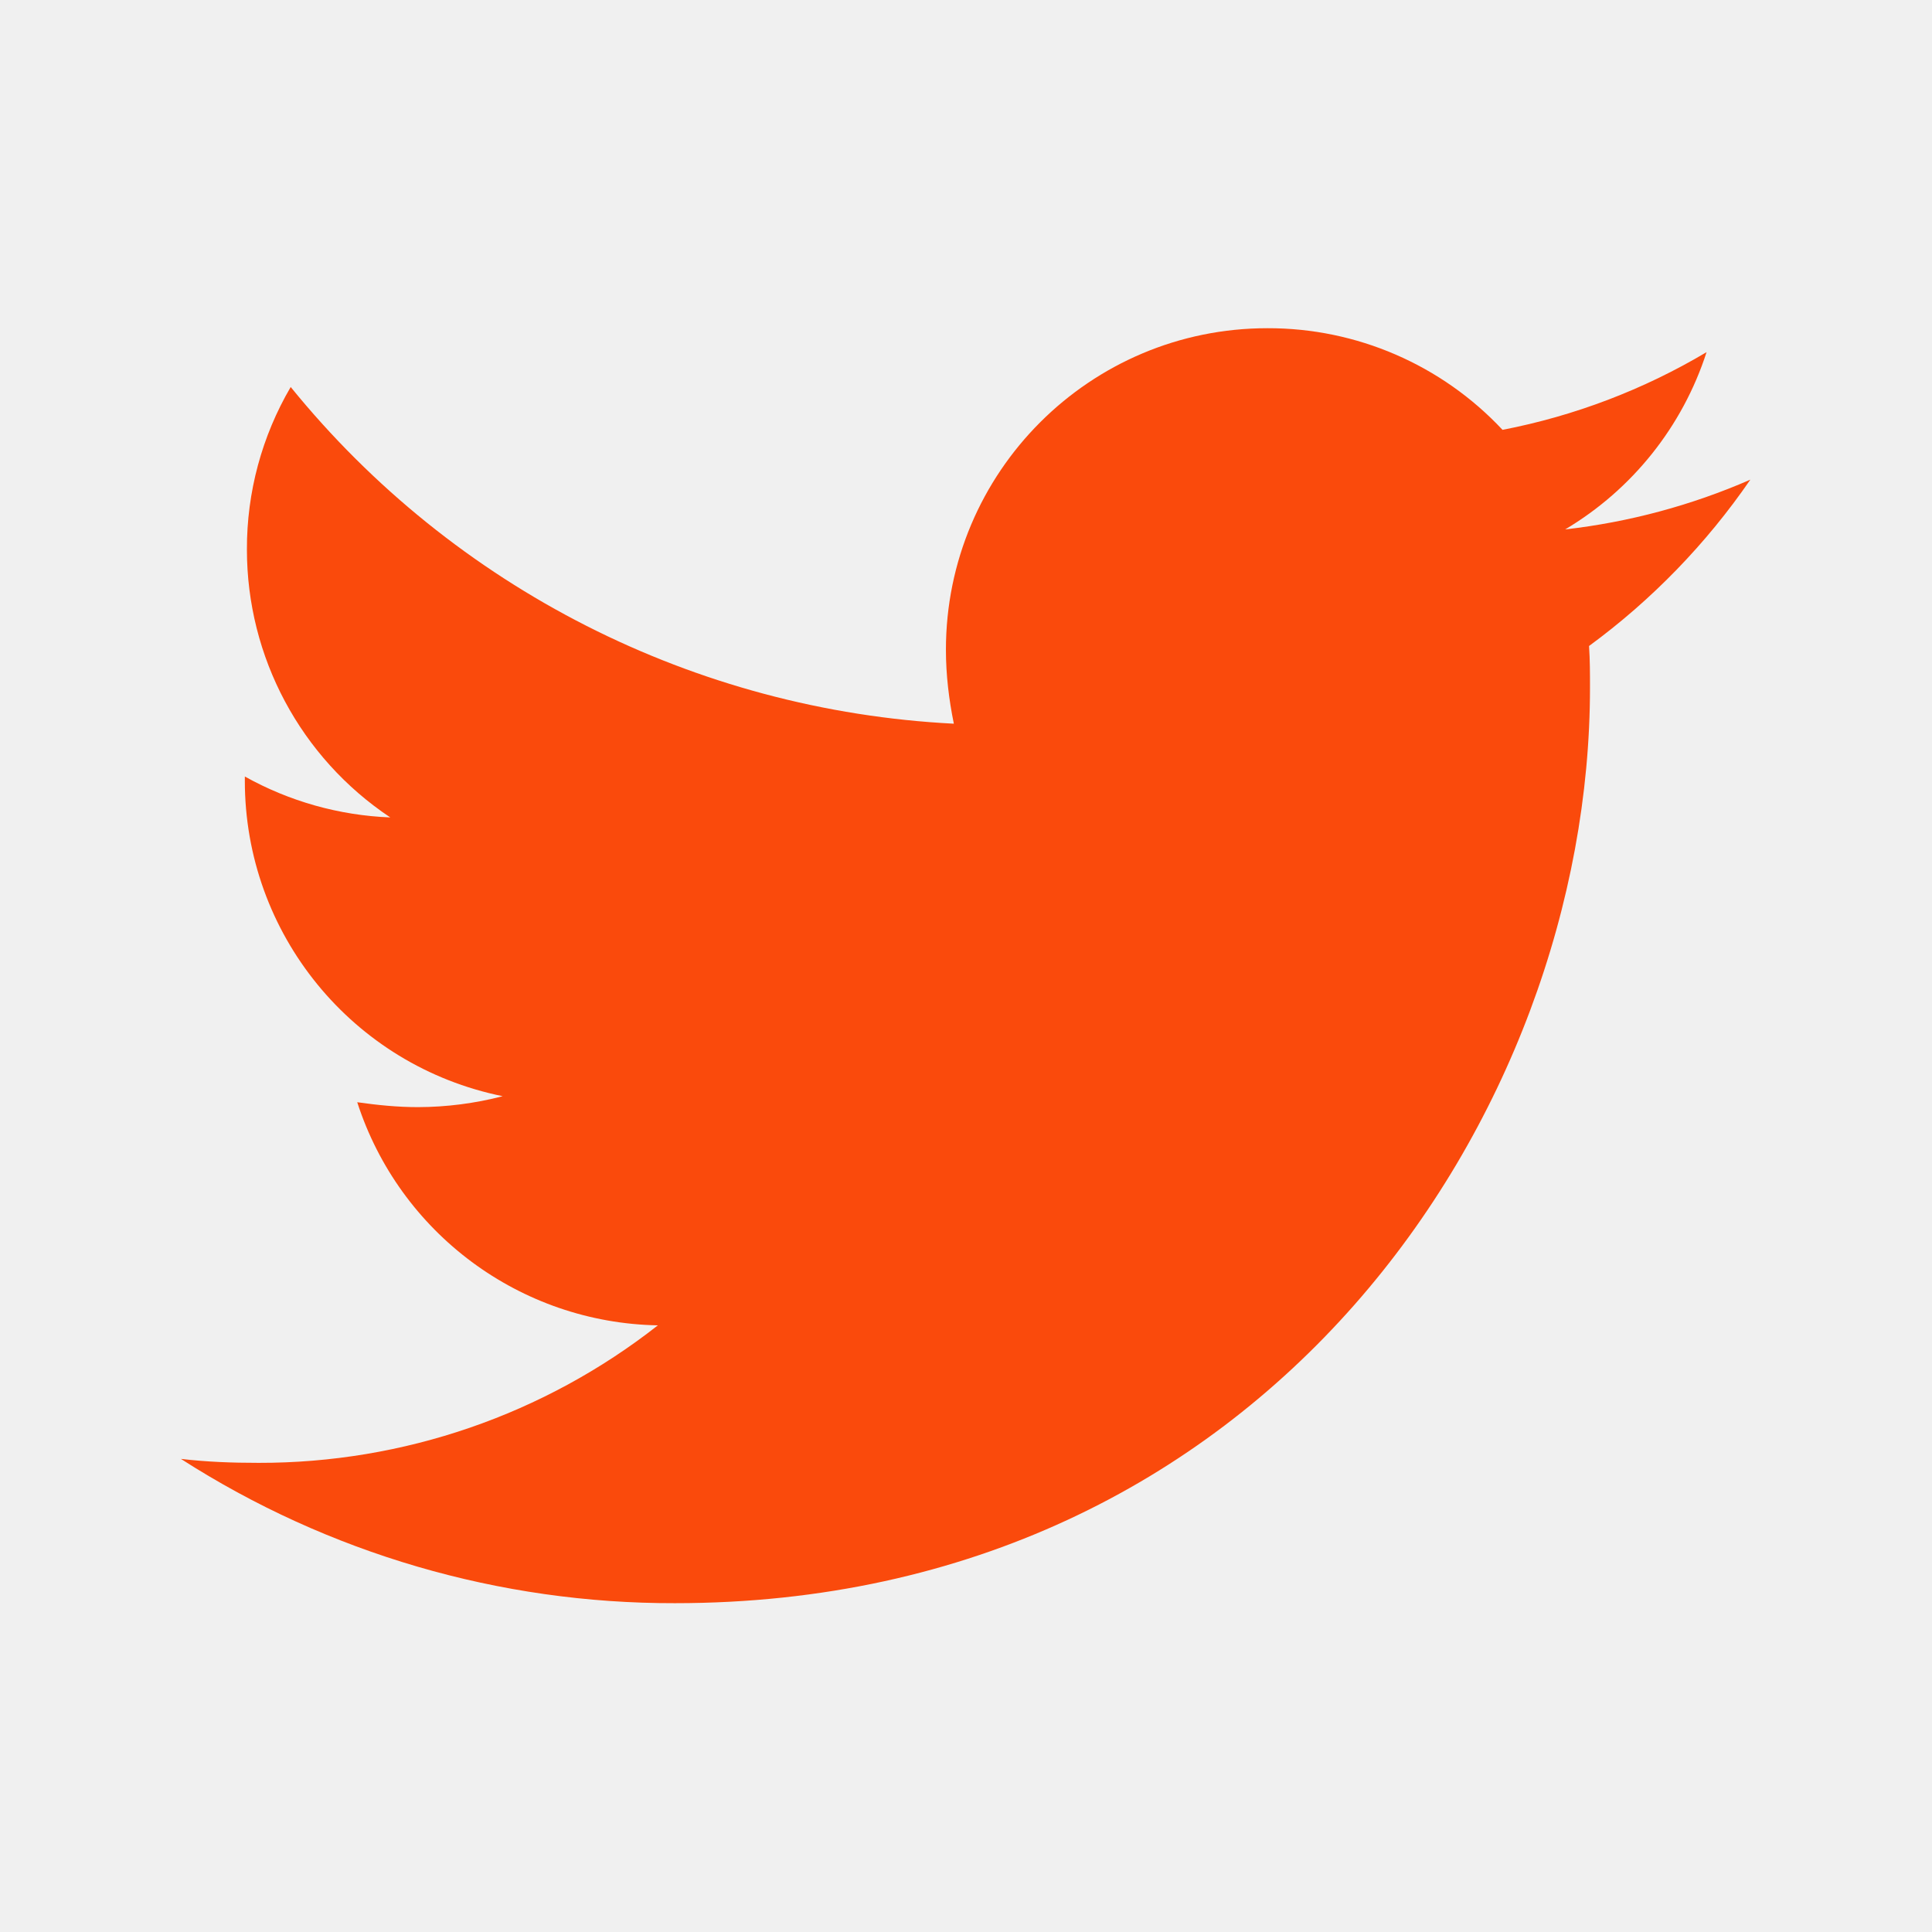
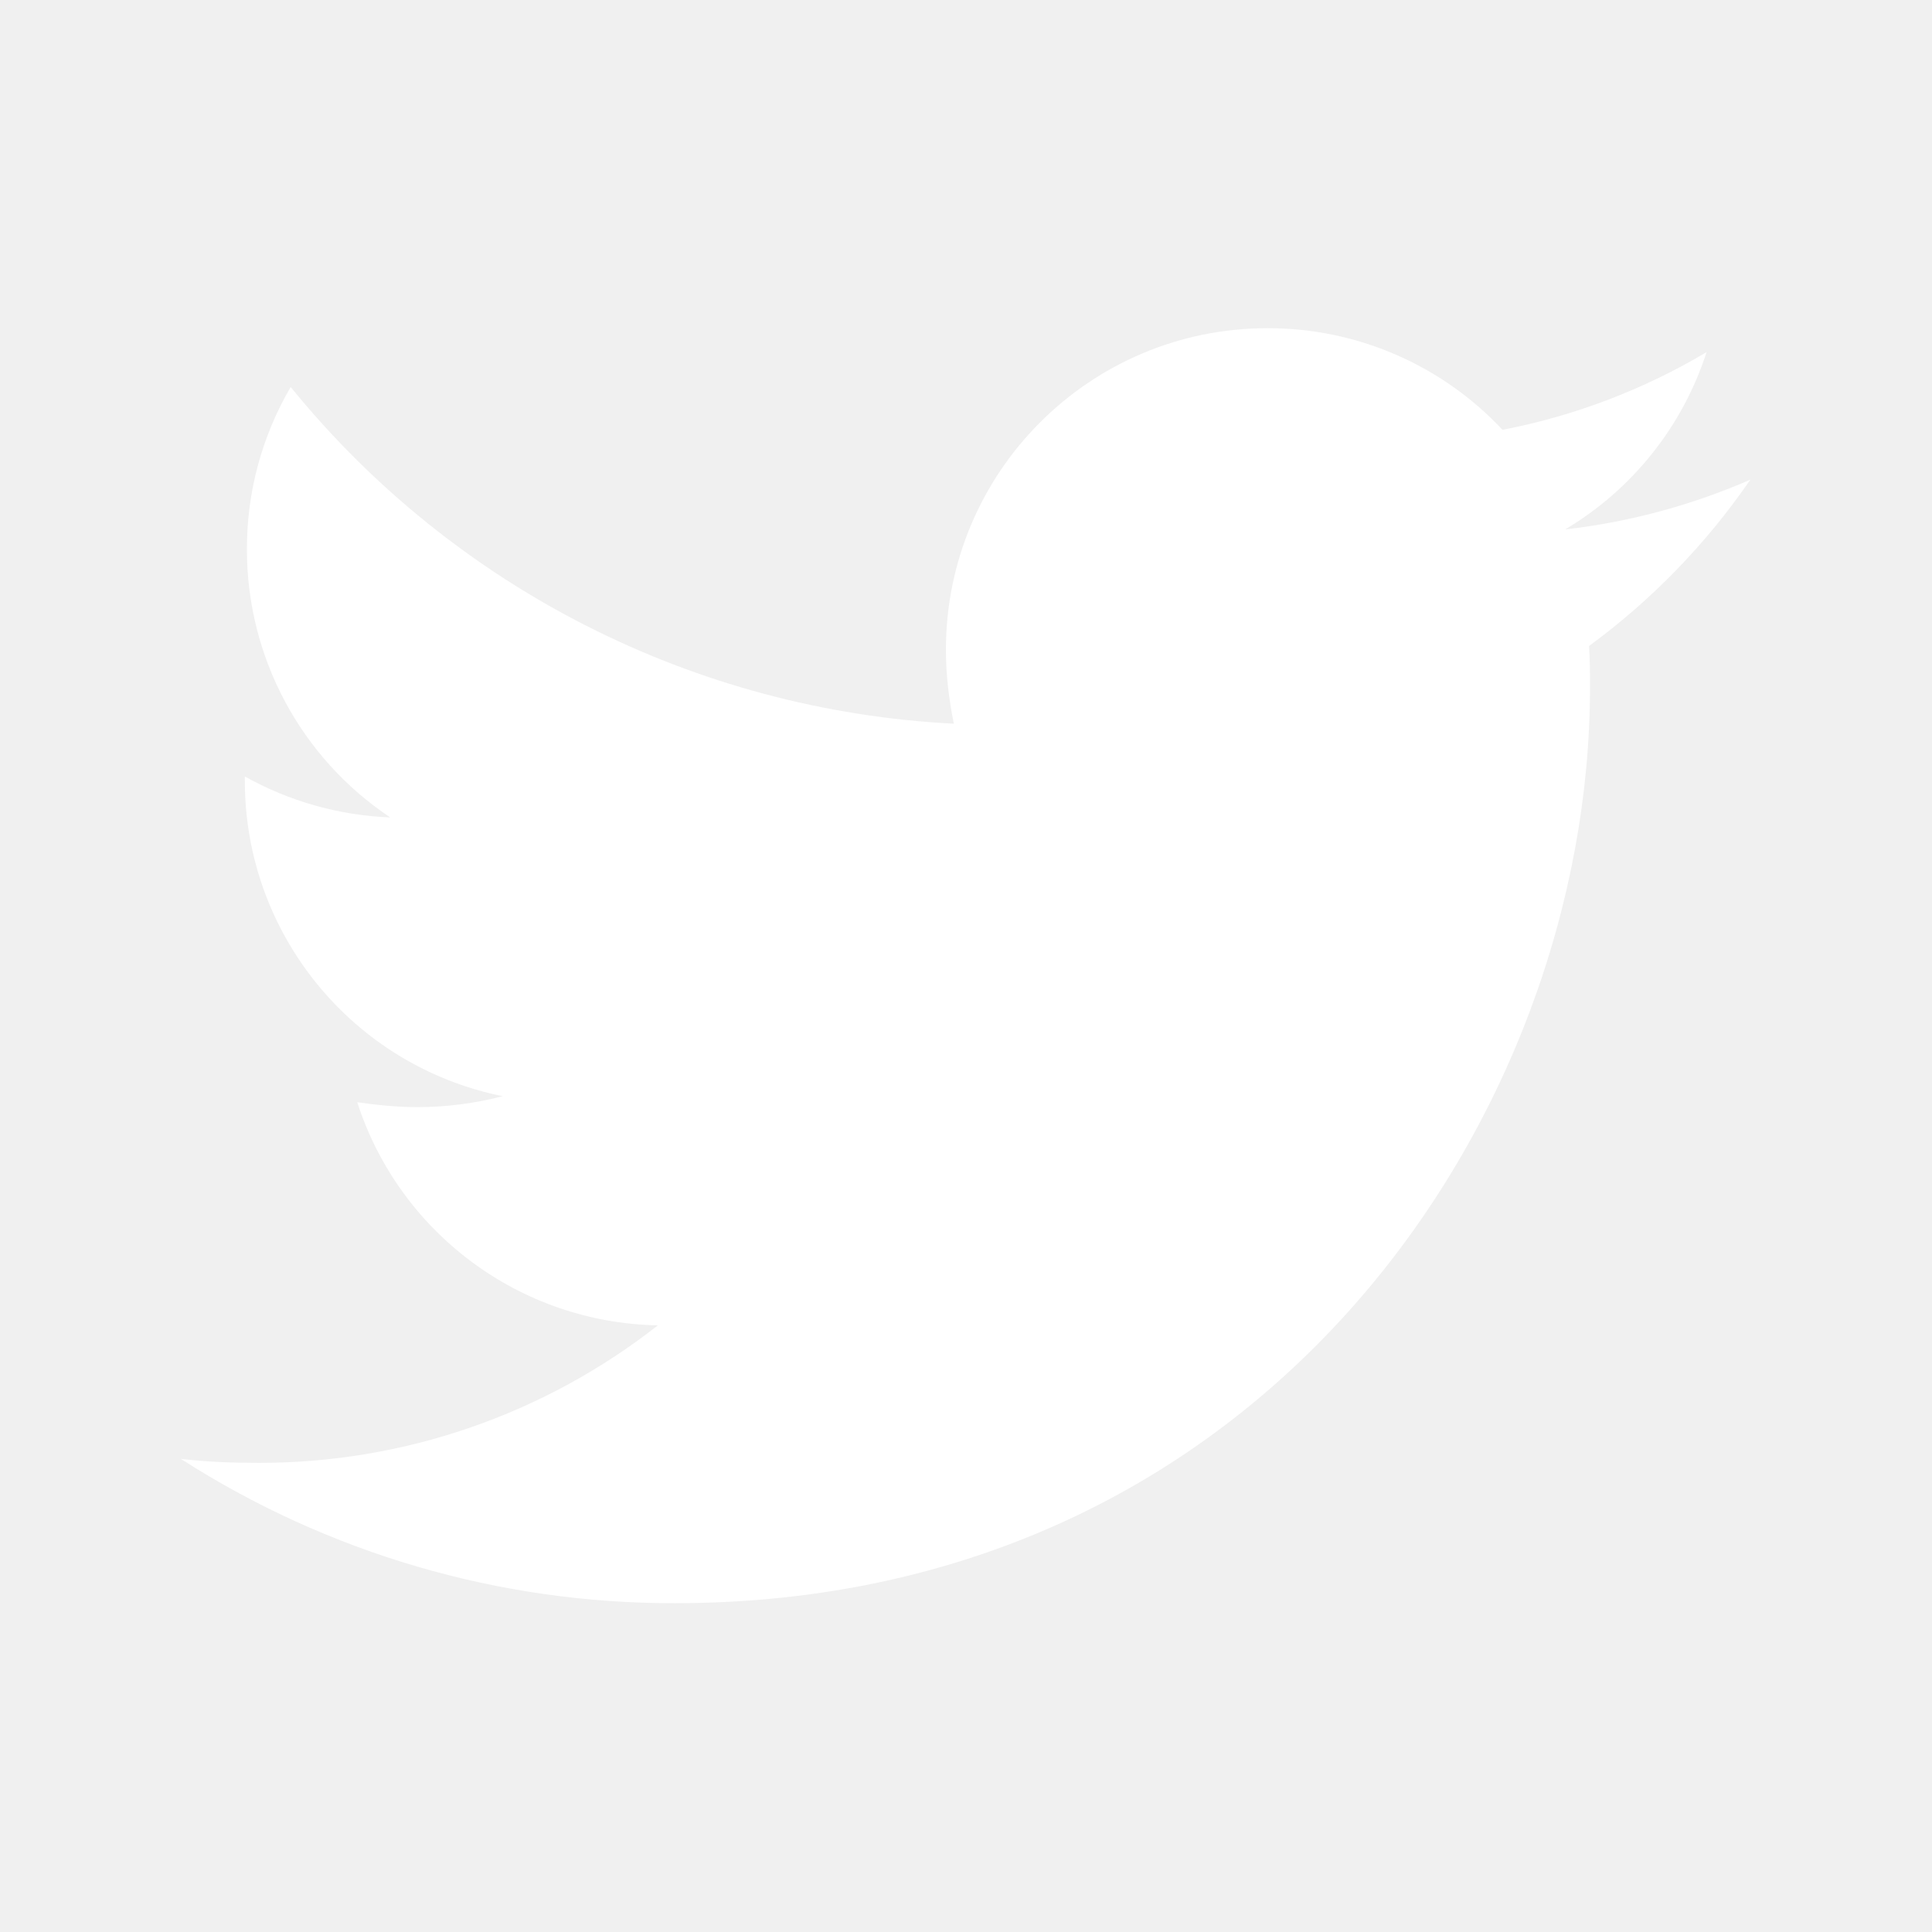
<svg xmlns="http://www.w3.org/2000/svg" width="41" height="41" fill="none">
-   <path d="M37.145 10.179a13.69 13.69 0 01-3.93 1.056 6.809 6.809 0 003.001-3.762 13.475 13.475 0 01-4.33 1.649 6.808 6.808 0 00-4.988-2.157 6.823 6.823 0 00-6.824 6.828c0 .528.064 1.057.168 1.565A19.396 19.396 0 016.169 8.213a6.777 6.777 0 00-.929 3.447 6.83 6.83 0 003.042 5.687 6.886 6.886 0 01-3.086-.868v.084a6.827 6.827 0 005.472 6.7 7.22 7.22 0 01-1.797.232c-.445 0-.865-.044-1.29-.104a6.837 6.837 0 006.38 4.735 13.679 13.679 0 01-8.473 2.918c-.572 0-1.1-.02-1.649-.084a19.327 19.327 0 0010.483 3.062c12.552 0 19.42-10.399 19.42-19.424 0-.297 0-.593-.02-.889a14.699 14.699 0 003.423-3.53z" fill="#FA4A0C" />
+   <path d="M37.145 10.179a13.69 13.69 0 01-3.93 1.056 6.809 6.809 0 003.001-3.762 13.475 13.475 0 01-4.33 1.649 6.808 6.808 0 00-4.988-2.157 6.823 6.823 0 00-6.824 6.828c0 .528.064 1.057.168 1.565A19.396 19.396 0 016.169 8.213a6.777 6.777 0 00-.929 3.447 6.83 6.83 0 003.042 5.687 6.886 6.886 0 01-3.086-.868v.084a6.827 6.827 0 005.472 6.7 7.22 7.22 0 01-1.797.232c-.445 0-.865-.044-1.29-.104a6.837 6.837 0 006.38 4.735 13.679 13.679 0 01-8.473 2.918c-.572 0-1.1-.02-1.649-.084a19.327 19.327 0 0010.483 3.062c12.552 0 19.42-10.399 19.42-19.424 0-.297 0-.593-.02-.889a14.699 14.699 0 003.423-3.53z" fill="#fff" />
</svg>
